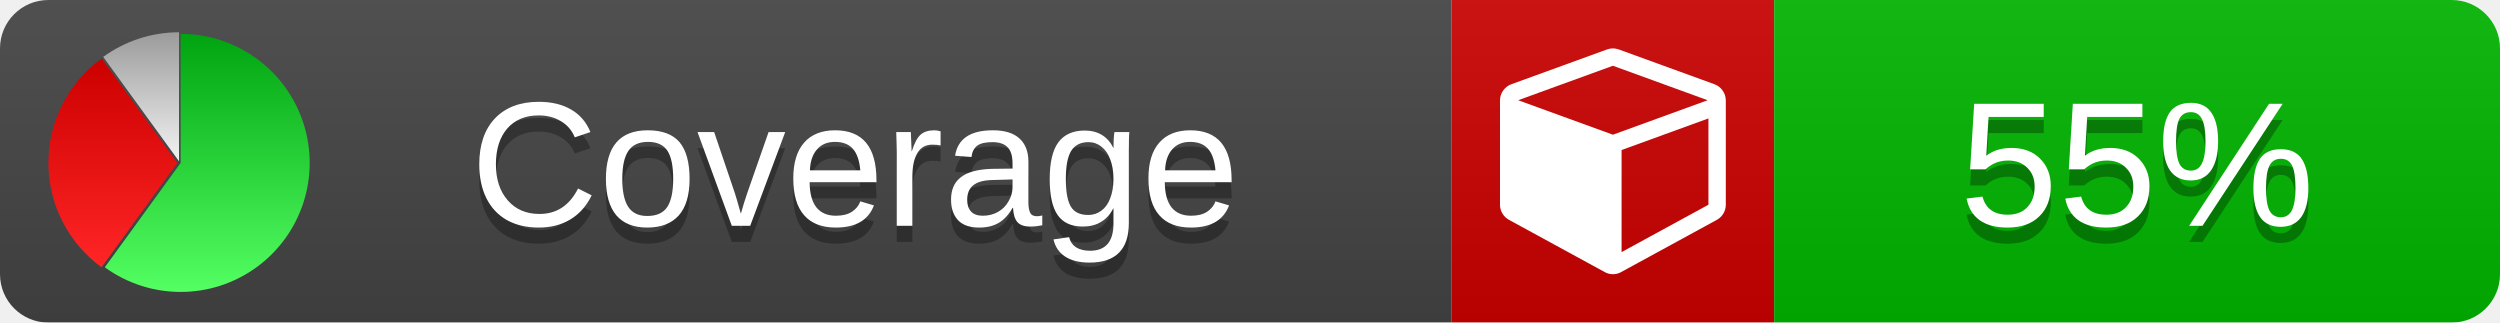
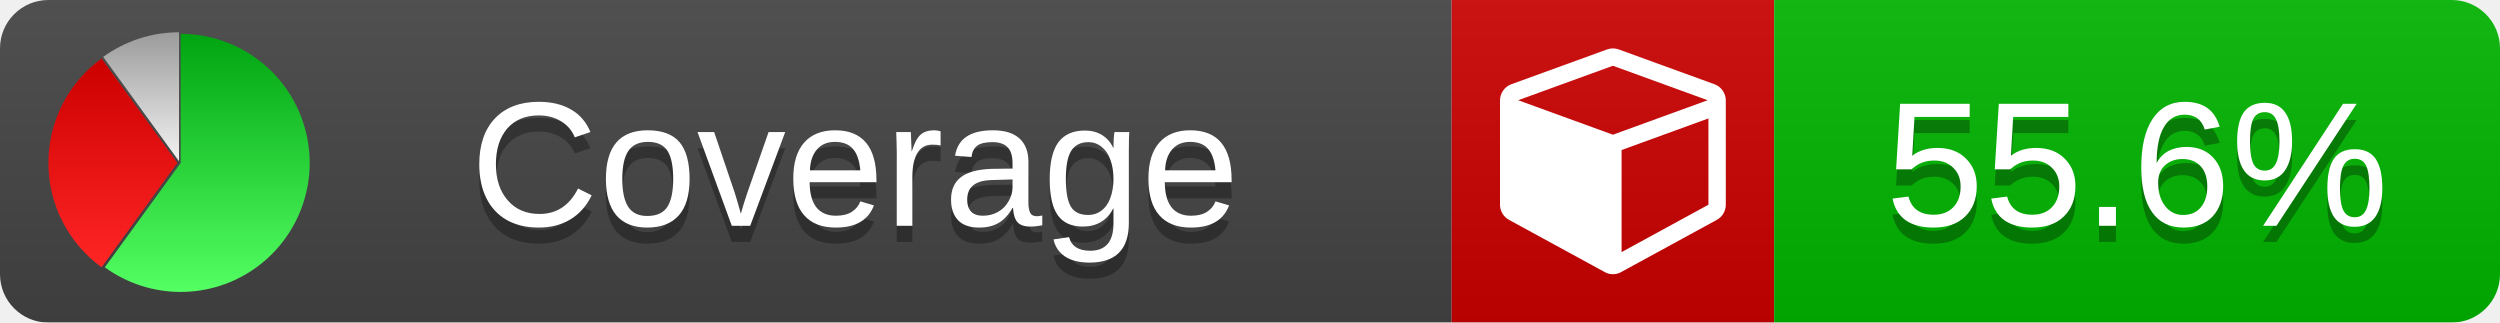
<svg xmlns="http://www.w3.org/2000/svg" xmlns:xlink="http://www.w3.org/1999/xlink" width="155" height="20">
  <style type="text/css">
          
            @keyframes fade1 {
                0% { visibility: visible; opacity: 1; }
               27% { visibility: visible; opacity: 1; }
               33% { visibility: hidden; opacity: 0; }
               60% { visibility: hidden; opacity: 0; }
               66% { visibility: hidden; opacity: 0; }
               93% { visibility: hidden; opacity: 0; }
              100% { visibility: visible; opacity: 1; }
            }
            @keyframes fade2 {
                0% { visibility: hidden; opacity: 0; }
               27% { visibility: hidden; opacity: 0; }
               33% { visibility: visible; opacity: 1; }
               60% { visibility: visible; opacity: 1; }
               66% { visibility: hidden; opacity: 0; }
               93% { visibility: hidden; opacity: 0; }
              100% { visibility: hidden; opacity: 0; }
            }
            @keyframes fade3 {
                0% { visibility: hidden; opacity: 0; }
               27% { visibility: hidden; opacity: 0; }
               33% { visibility: hidden; opacity: 0; }
               60% { visibility: hidden; opacity: 0; }
               66% { visibility: visible; opacity: 1; }
               93% { visibility: visible; opacity: 1; }
              100% { visibility: hidden; opacity: 0; }
            }
            .linecoverage {
                animation-duration: 15s;
                animation-name: fade1;
                animation-iteration-count: infinite;
            }
            .branchcoverage {
                animation-duration: 15s;
                animation-name: fade2;
                animation-iteration-count: infinite;
            }
            .methodcoverage {
                animation-duration: 15s;
                animation-name: fade3;
                animation-iteration-count: infinite;
            }
          
    </style>
  <defs>
    <linearGradient id="gradient" x2="0" y2="100%">
      <stop offset="0" stop-color="#bbb" stop-opacity=".1" />
      <stop offset="1" stop-opacity=".1" />
    </linearGradient>
    <linearGradient id="green" x2="0" y2="100%">
      <stop offset="0" stop-color="#00A410" />
      <stop offset="1" stop-color="#53FF63" />
    </linearGradient>
    <linearGradient id="red" x2="0" y2="100%">
      <stop offset="0" stop-color="#C00" />
      <stop offset="1" stop-color="#FF2525" />
    </linearGradient>
    <linearGradient id="gray" x2="0" y2="100%">
      <stop offset="0" stop-color="#9B9B9B" />
      <stop offset="1" stop-color="#F3F3F3" />
    </linearGradient>
    <mask id="mask">
      <rect width="155" height="20" rx="3" fill="#fff" />
    </mask>
    <g id="icon">
      <path style="fill:url(#green);" d="M205,202.5 l0,-200 a200,200 0 1,1 -117.558,361.803 z" />
      <path style="fill:url(#red);" d="M200,202.5 l-117.558,161.803 a200,200 0 0,1 0,-323.607 z" />
      <path style="fill:url(#gray);" d="M202.5,200 l-117.558,-161.803 a200,200 0 0,1 117.558,-38.196 z" />
    </g>
  </defs>
  <g mask="url(#mask)">
    <rect x="0" y="0" width="90" height="20" fill="#444" />
    <rect x="90" y="0" width="20" height="20" fill="#c00" />
    <rect x="110" y="0" width="45" height="20" fill="#00B600" />
    <rect x="0" y="0" width="155" height="20" fill="url(#gradient)" />
  </g>
  <g>
    <path class="" fill="#fff" d="m 100.538,15.629 5.385,-2.936 v -5.351 l -5.385,1.96 z M 100,8.351 105.873,6.214 100,4.077 94.127,6.214 Z m 7,-2.12 v 6.462 q 0,0.294 -0.151,0.547 -0.151,0.252 -0.412,0.395 l -5.923,3.231 q -0.236,0.135 -0.513,0.135 -0.278,0 -0.513,-0.135 l -5.923,-3.231 Q 93.303,13.492 93.151,13.239 93,12.987 93,12.692 v -6.462 q 0,-0.337 0.194,-0.614 0.194,-0.278 0.513,-0.395 l 5.923,-2.154 q 0.185,-0.067 0.37,-0.067 0.185,0 0.37,0.067 l 5.923,2.154 q 0.32,0.118 0.513,0.395 Q 107,5.894 107,6.231 Z" />
  </g>
  <g fill="#fff" text-anchor="middle" font-family="Verdana,Arial,Geneva,sans-serif" font-size="11">
    <a xlink:href="https://github.com/danielpalme/ReportGenerator" target="_top">
      <use xlink:href="#icon" transform="translate(3,2) scale(.04)" />
    </a>
    <text x="53" y="15" fill="#010101" fill-opacity=".3">Coverage</text>
    <text x="53" y="14" fill="#fff">Coverage</text>
-     <text class="" x="132.5" y="15" fill="#010101" fill-opacity=".3">55%</text>
-     <text class="" x="132.5" y="14">55%</text>
+     <text class="" x="132.5" y="15" fill="#010101" fill-opacity=".3">55.6%</text>
+     <text class="" x="132.5" y="14">55.6%</text>
  </g>
  <g>
    <rect class="" x="90" y="0" width="65" height="20" fill-opacity="0" />
  </g>
</svg>
